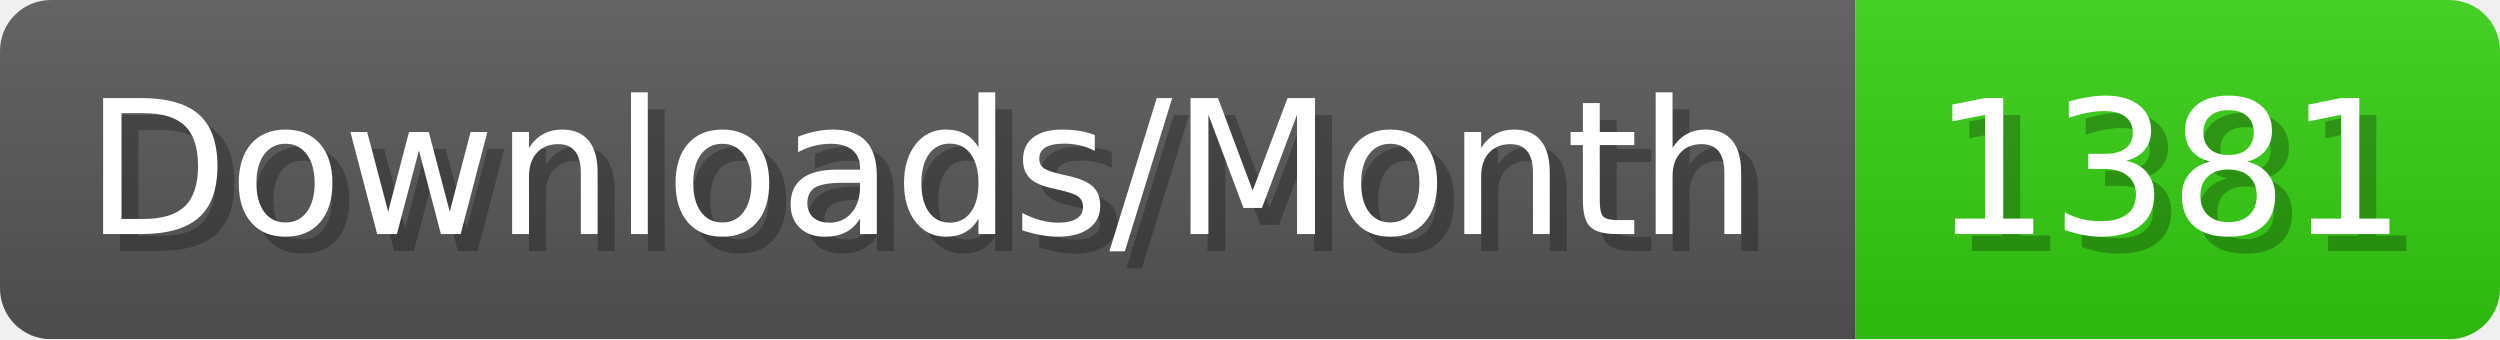
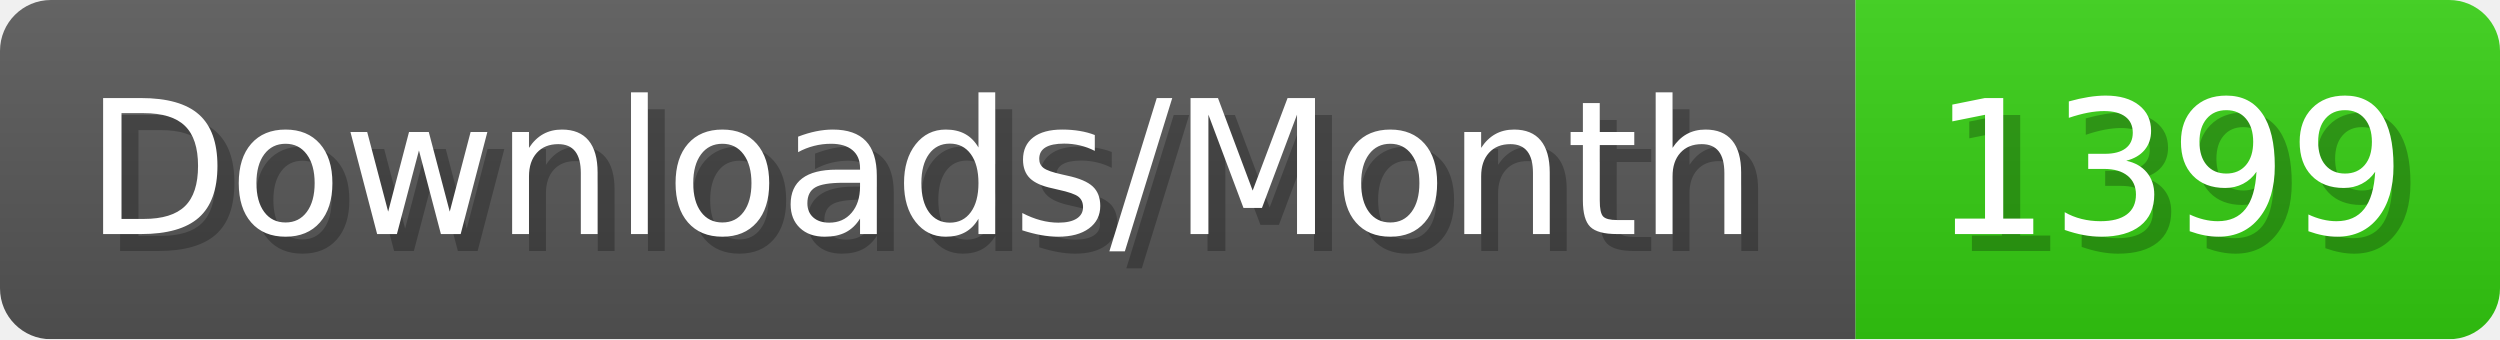
- <svg xmlns="http://www.w3.org/2000/svg" width="147.4" height="20" viewBox="0 0 1474 200" role="img" aria-label="Downloads/Month: 1381">
+ <svg xmlns="http://www.w3.org/2000/svg" width="147.4" height="20" viewBox="0 0 1474 200" role="img" aria-label="Downloads/Month: 1399">
  <linearGradient id="YlXUI" x2="0" y2="100%">
    <stop offset="0" stop-opacity=".1" stop-color="#EEE" />
    <stop offset="1" stop-opacity=".1" />
  </linearGradient>
  <mask id="JHhop">
    <rect width="1474" height="200" rx="30" fill="#FFF" />
  </mask>
  <g mask="url(#JHhop)">
    <rect width="1094" height="200" fill="#555" />
    <rect width="380" height="200" fill="#3C1" x="1094" />
    <rect width="1474" height="200" fill="url(#YlXUI)" />
  </g>
  <g aria-hidden="true" fill="#fff" text-anchor="start" font-family="Verdana,DejaVu Sans,sans-serif" font-size="110">
    <text x="60" y="148" textLength="994" fill="#000" opacity="0.25">Downloads/Month</text>
    <text x="50" y="138" textLength="994">Downloads/Month</text>
-     <text x="1149" y="148" textLength="280" fill="#000" opacity="0.25">1381</text>
-     <text x="1139" y="138" textLength="280">1381</text>
+     <text x="1149" y="148" textLength="280" fill="#000" opacity="0.25">1399</text>
+     <text x="1139" y="138" textLength="280">1399</text>
  </g>
</svg>
